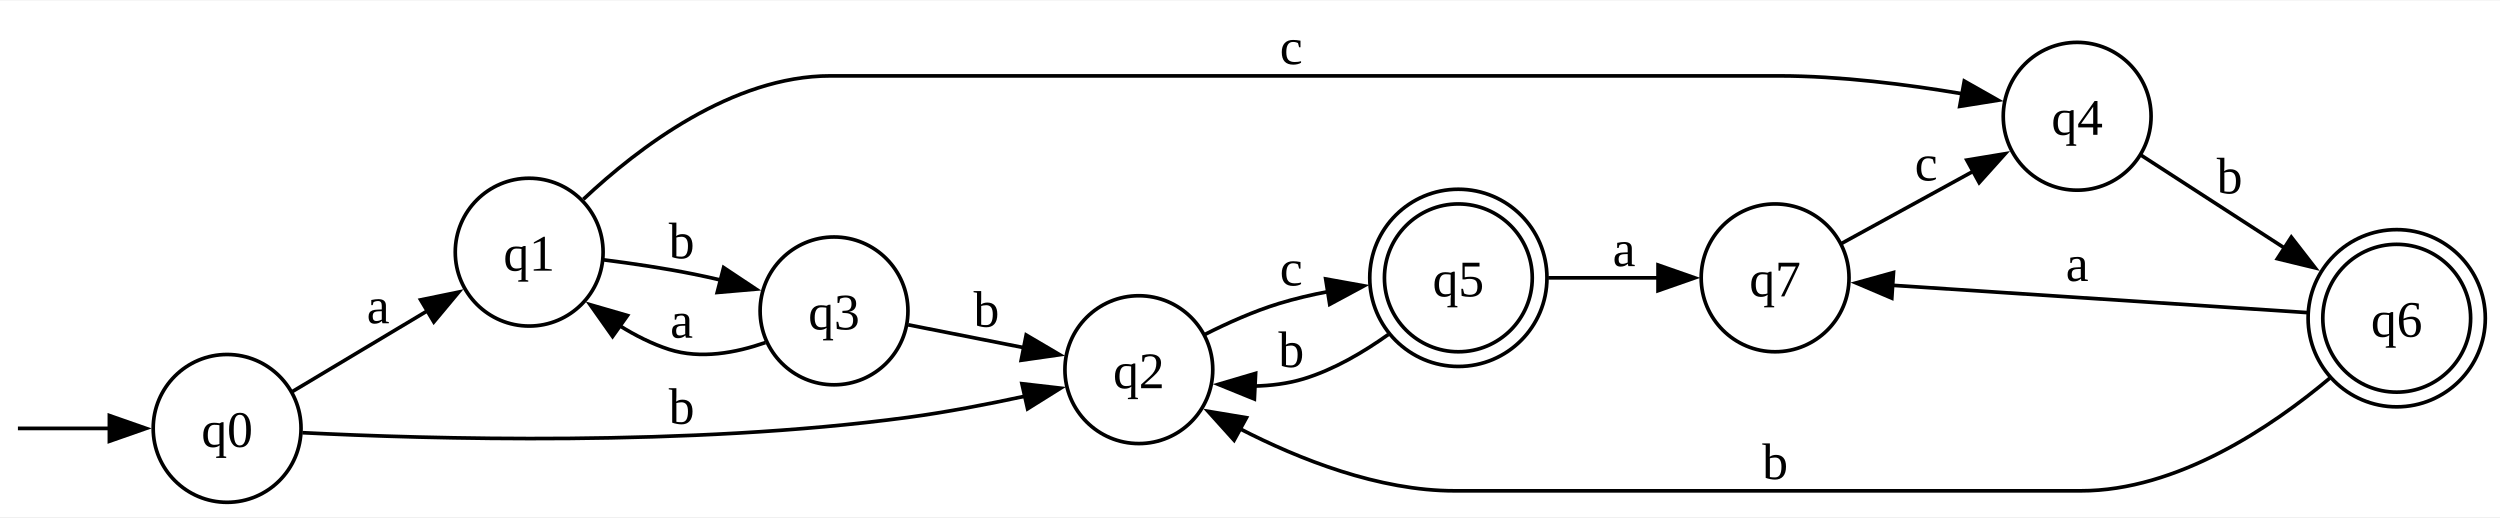
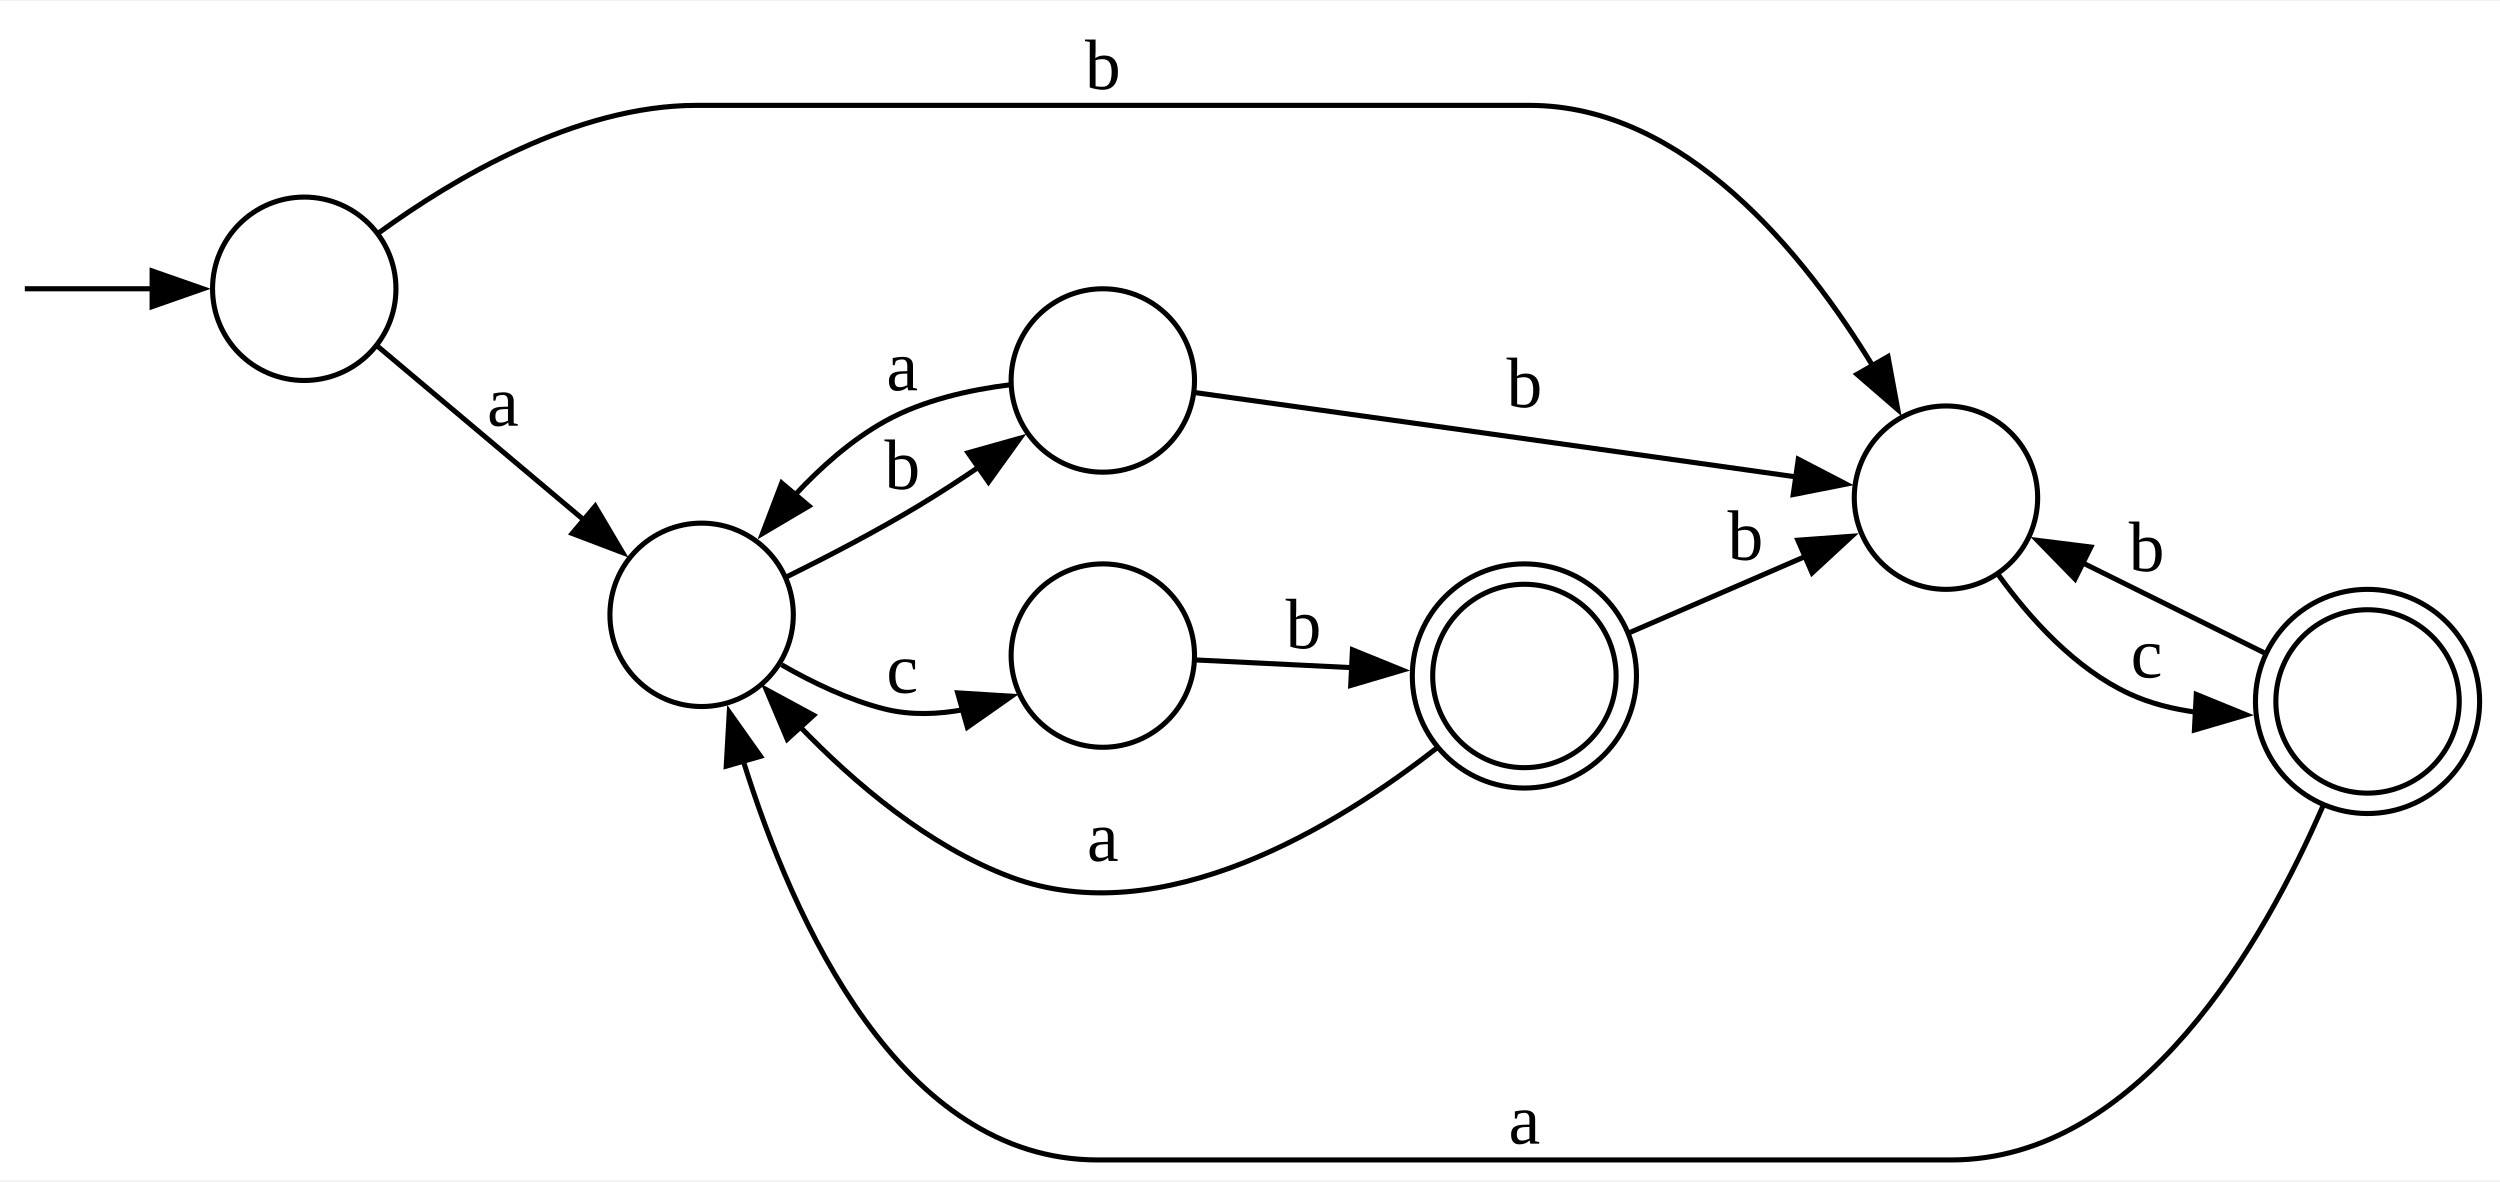
- <svg xmlns="http://www.w3.org/2000/svg" width="681pt" height="141pt" viewBox="0.00 0.00 680.82 140.63">
-   <g id="graph0" class="graph" transform="scale(1 1) rotate(0) translate(4 136.63)">
-     <polygon fill="white" stroke="none" points="-4,4 -4,-136.63 676.82,-136.63 676.82,4 -4,4" />
+ <svg xmlns="http://www.w3.org/2000/svg" width="491pt" height="232pt" viewBox="0.00 0.00 490.72 231.50">
+   <g id="graph0" class="graph" transform="scale(1 1) rotate(0) translate(4 227.5)">
+     <polygon fill="white" stroke="none" points="-4,4 -4,-227.5 486.72,-227.5 486.72,4 -4,4" />
    <g id="node1" class="node">
</g>
    <g id="node2" class="node">
-       <ellipse fill="none" stroke="black" cx="57.85" cy="-20.13" rx="20.13" ry="20.13" />
-       <text text-anchor="middle" x="57.85" y="-15.08" font-family="Times New Roman,serif" font-size="14.00">q0</text>
+       <ellipse fill="none" stroke="black" cx="55.72" cy="-171" rx="18" ry="18" />
    </g>
    <g id="edge1" class="edge">
-       <path fill="none" stroke="black" d="M0.88,-20.13C2.37,-20.13 13.93,-20.13 26.16,-20.13" />
-       <polygon fill="black" stroke="black" points="25.79,-23.63 35.79,-20.13 25.79,-16.63 25.79,-23.63" />
+       <path fill="none" stroke="black" d="M0.87,-171C2.34,-171 13.93,-171 25.99,-171" />
+       <polygon fill="black" stroke="black" points="25.86,-174.5 35.86,-171 25.86,-167.5 25.86,-174.5" />
    </g>
    <g id="node3" class="node">
-       <ellipse fill="none" stroke="black" cx="140.11" cy="-68.13" rx="20.13" ry="20.13" />
-       <text text-anchor="middle" x="140.11" y="-63.08" font-family="Times New Roman,serif" font-size="14.00">q1</text>
+       <ellipse fill="none" stroke="black" cx="133.72" cy="-107" rx="18" ry="18" />
    </g>
    <g id="edge2" class="edge">
-       <path fill="none" stroke="black" d="M75.48,-30.08C86.17,-36.47 100.3,-44.92 112.52,-52.23" />
-       <polygon fill="black" stroke="black" points="110.55,-55.13 120.93,-57.26 114.14,-49.12 110.55,-55.13" />
-       <text text-anchor="middle" x="98.98" y="-48.77" font-family="Times New Roman,serif" font-size="14.00">a</text>
+       <path fill="none" stroke="black" d="M69.96,-159.85C81.22,-150.37 97.63,-136.55 110.84,-125.42" />
+       <polygon fill="black" stroke="black" points="112.83,-128.33 118.22,-119.21 108.32,-122.97 112.83,-128.33" />
+       <text text-anchor="middle" x="94.72" y="-144.12" font-family="Times New Roman,serif" font-size="14.00">a</text>
    </g>
    <g id="node4" class="node">
-       <ellipse fill="none" stroke="black" cx="306.14" cy="-36.13" rx="20.13" ry="20.13" />
-       <text text-anchor="middle" x="306.14" y="-31.08" font-family="Times New Roman,serif" font-size="14.00">q2</text>
+       <ellipse fill="none" stroke="black" cx="377.97" cy="-130" rx="18" ry="18" />
    </g>
    <g id="edge3" class="edge">
-       <path fill="none" stroke="black" d="M78.34,-18.96C112.11,-17.26 183.6,-15.12 243.26,-23.13 253.74,-24.54 265.09,-26.73 275.17,-28.91" />
-       <polygon fill="black" stroke="black" points="274.3,-32.3 284.83,-31.09 275.84,-25.47 274.3,-32.3" />
-       <text text-anchor="middle" x="181.62" y="-21.37" font-family="Times New Roman,serif" font-size="14.00">b</text>
+       <path fill="none" stroke="black" d="M70.37,-182C84.92,-192.58 109.07,-207 132.72,-207 132.72,-207 132.72,-207 296.22,-207 326.63,-207 350.1,-178.05 363.72,-155.66" />
+       <polygon fill="black" stroke="black" points="366.59,-157.69 368.52,-147.27 360.51,-154.21 366.59,-157.69" />
+       <text text-anchor="middle" x="212.47" y="-210.2" font-family="Times New Roman,serif" font-size="14.00">b</text>
    </g>
    <g id="node5" class="node">
-       <ellipse fill="none" stroke="black" cx="223.13" cy="-52.13" rx="20.13" ry="20.13" />
-       <text text-anchor="middle" x="223.13" y="-47.08" font-family="Times New Roman,serif" font-size="14.00">q3</text>
+       <ellipse fill="none" stroke="black" cx="212.47" cy="-153" rx="18" ry="18" />
    </g>
    <g id="edge4" class="edge">
-       <path fill="none" stroke="black" d="M160.43,-66.03C168.11,-65.05 177.01,-63.75 184.99,-62.13 187.35,-61.66 189.77,-61.12 192.2,-60.54" />
-       <polygon fill="black" stroke="black" points="193.06,-63.93 201.88,-58.06 191.32,-57.15 193.06,-63.93" />
-       <text text-anchor="middle" x="181.62" y="-66.45" font-family="Times New Roman,serif" font-size="14.00">b</text>
+       <path fill="none" stroke="black" d="M150.46,-114.48C158.4,-118.4 168.09,-123.44 176.47,-128.5 180.36,-130.85 184.39,-133.47 188.27,-136.11" />
+       <polygon fill="black" stroke="black" points="186.02,-138.81 196.22,-141.67 190.03,-133.07 186.02,-138.81" />
+       <text text-anchor="middle" x="173.1" y="-131.7" font-family="Times New Roman,serif" font-size="14.00">b</text>
    </g>
    <g id="node6" class="node">
-       <ellipse fill="none" stroke="black" cx="561.67" cy="-105.13" rx="20.13" ry="20.13" />
-       <text text-anchor="middle" x="561.67" y="-100.08" font-family="Times New Roman,serif" font-size="14.00">q4</text>
+       <ellipse fill="none" stroke="black" cx="212.47" cy="-99" rx="18" ry="18" />
    </g>
    <g id="edge5" class="edge">
-       <path fill="none" stroke="black" d="M154.87,-82.53C169.92,-96.67 195.48,-116.13 222.13,-116.13 222.13,-116.13 222.13,-116.13 480.41,-116.13 497.06,-116.13 515.47,-113.78 530.45,-111.25" />
-       <polygon fill="black" stroke="black" points="530.93,-114.72 540.15,-109.5 529.69,-107.83 530.93,-114.72" />
-       <text text-anchor="middle" x="347.64" y="-119.33" font-family="Times New Roman,serif" font-size="14.00">c</text>
+       <path fill="none" stroke="black" d="M149.4,-97.2C155.43,-93.73 162.65,-90.25 169.72,-88.5 174.75,-87.25 180.12,-87.45 185.28,-88.41" />
+       <polygon fill="black" stroke="black" points="183.98,-91.68 194.55,-91.02 185.88,-84.94 183.98,-91.68" />
+       <text text-anchor="middle" x="173.1" y="-91.7" font-family="Times New Roman,serif" font-size="14.00">c</text>
    </g>
    <g id="node7" class="node">
-       <ellipse fill="none" stroke="black" cx="393.15" cy="-61.13" rx="20.13" ry="20.13" />
-       <ellipse fill="none" stroke="black" cx="393.15" cy="-61.13" rx="24.13" ry="24.13" />
-       <text text-anchor="middle" x="393.15" y="-56.08" font-family="Times New Roman,serif" font-size="14.00">q5</text>
+       <ellipse fill="none" stroke="black" cx="460.72" cy="-90" rx="18" ry="18" />
+       <ellipse fill="none" stroke="black" cx="460.72" cy="-90" rx="22" ry="22" />
    </g>
    <g id="edge6" class="edge">
-       <path fill="none" stroke="black" d="M324.07,-45.69C330.26,-48.82 337.42,-52.03 344.27,-54.13 348.57,-55.45 353.17,-56.53 357.76,-57.4" />
-       <polygon fill="black" stroke="black" points="357.02,-60.83 367.45,-58.95 358.12,-53.92 357.02,-60.83" />
-       <text text-anchor="middle" x="347.64" y="-59.06" font-family="Times New Roman,serif" font-size="14.00">c</text>
+       <path fill="none" stroke="black" d="M388.31,-114.78C394.45,-106.28 403.31,-96.43 413.97,-91.5 418.07,-89.6 422.61,-88.48 427.19,-87.87" />
+       <polygon fill="black" stroke="black" points="427.1,-91.38 436.91,-87.37 426.74,-84.39 427.1,-91.38" />
+       <text text-anchor="middle" x="417.35" y="-94.7" font-family="Times New Roman,serif" font-size="14.00">c</text>
    </g>
    <g id="edge7" class="edge">
-       <path fill="none" stroke="black" d="M204.45,-43.51C196.38,-40.69 186.75,-38.91 178.24,-41.63 173.58,-43.13 169,-45.45 164.73,-48.11" />
-       <polygon fill="black" stroke="black" points="162.82,-45.17 156.71,-53.82 166.88,-50.87 162.82,-45.17" />
-       <text text-anchor="middle" x="181.62" y="-44.83" font-family="Times New Roman,serif" font-size="14.00">a</text>
+       <path fill="none" stroke="black" d="M194.38,-152.17C186.47,-151.2 177.2,-149.16 169.72,-145 163.14,-141.34 157.11,-135.99 151.97,-130.45" />
+       <polygon fill="black" stroke="black" points="154.79,-128.36 145.67,-122.97 149.44,-132.87 154.79,-128.36" />
+       <text text-anchor="middle" x="173.1" y="-151.08" font-family="Times New Roman,serif" font-size="14.00">a</text>
    </g>
    <g id="edge8" class="edge">
-       <path fill="none" stroke="black" d="M243.32,-48.34C252.81,-46.47 264.47,-44.16 275.1,-42.06" />
-       <polygon fill="black" stroke="black" points="275.46,-45.56 284.59,-40.19 274.1,-38.69 275.46,-45.56" />
-       <text text-anchor="middle" x="264.63" y="-47.81" font-family="Times New Roman,serif" font-size="14.00">b</text>
+       <path fill="none" stroke="black" d="M230.52,-150.63C255.13,-147.2 302.04,-140.65 341.97,-135 344.16,-134.69 346.42,-134.37 348.7,-134.05" />
+       <polygon fill="black" stroke="black" points="348.98,-137.54 358.38,-132.66 347.99,-130.61 348.98,-137.54" />
+       <text text-anchor="middle" x="295.22" y="-147.77" font-family="Times New Roman,serif" font-size="14.00">b</text>
    </g>
    <g id="node8" class="node">
-       <ellipse fill="none" stroke="black" cx="648.69" cy="-50.13" rx="20.13" ry="20.13" />
-       <ellipse fill="none" stroke="black" cx="648.69" cy="-50.13" rx="24.13" ry="24.13" />
-       <text text-anchor="middle" x="648.69" y="-45.08" font-family="Times New Roman,serif" font-size="14.00">q6</text>
+       <ellipse fill="none" stroke="black" cx="295.22" cy="-95" rx="18" ry="18" />
+       <ellipse fill="none" stroke="black" cx="295.22" cy="-95" rx="22" ry="22" />
    </g>
    <g id="edge9" class="edge">
-       <path fill="none" stroke="black" d="M579.07,-94.53C590.14,-87.36 605.07,-77.7 618.18,-69.22" />
-       <polygon fill="black" stroke="black" points="619.99,-72.22 626.48,-63.85 616.19,-66.34 619.99,-72.22" />
-       <text text-anchor="middle" x="603.18" y="-84.12" font-family="Times New Roman,serif" font-size="14.00">b</text>
+       <path fill="none" stroke="black" d="M230.59,-98.15C239.54,-97.71 250.8,-97.15 261.35,-96.63" />
+       <polygon fill="black" stroke="black" points="261.47,-100.13 271.29,-96.14 261.13,-93.14 261.47,-100.13" />
+       <text text-anchor="middle" x="251.85" y="-100.44" font-family="Times New Roman,serif" font-size="14.00">b</text>
+     </g>
+     <g id="edge10" class="edge">
+       <path fill="none" stroke="black" d="M452.01,-69.58C440.5,-43.02 416.13,0 378.97,0 211.47,0 211.47,0 211.47,0 172.78,0 151.71,-46.75 141.86,-78.45" />
+       <polygon fill="black" stroke="black" points="138.55,-77.3 139.15,-87.88 145.28,-79.23 138.55,-77.3" />
+       <text text-anchor="middle" x="295.22" y="-3.2" font-family="Times New Roman,serif" font-size="14.00">a</text>
    </g>
    <g id="edge11" class="edge">
-       <path fill="none" stroke="black" d="M374.1,-45.72C367.31,-40.87 359.24,-36.13 351.02,-33.63 346.71,-32.32 342.05,-31.75 337.43,-31.65" />
-       <polygon fill="black" stroke="black" points="337.6,-28.13 327.78,-32.12 337.94,-35.12 337.6,-28.13" />
-       <text text-anchor="middle" x="347.64" y="-36.83" font-family="Times New Roman,serif" font-size="14.00">b</text>
+       <path fill="none" stroke="black" d="M440.49,-99.52C429.74,-104.85 416.2,-111.56 404.56,-117.32" />
+       <polygon fill="black" stroke="black" points="403.3,-114.04 395.9,-121.62 406.41,-120.31 403.3,-114.04" />
+       <text text-anchor="middle" x="417.35" y="-115.59" font-family="Times New Roman,serif" font-size="14.00">b</text>
    </g>
-     <g id="node9" class="node">
-       <ellipse fill="none" stroke="black" cx="479.41" cy="-61.13" rx="20.13" ry="20.13" />
-       <text text-anchor="middle" x="479.41" y="-56.08" font-family="Times New Roman,serif" font-size="14.00">q7</text>
-     </g>
-     <g id="edge10" class="edge">
-       <path fill="none" stroke="black" d="M417.62,-61.13C426.9,-61.13 437.69,-61.13 447.58,-61.13" />
-       <polygon fill="black" stroke="black" points="447.53,-64.63 457.53,-61.13 447.53,-57.63 447.53,-64.63" />
-       <text text-anchor="middle" x="438.28" y="-64.33" font-family="Times New Roman,serif" font-size="14.00">a</text>
+     <g id="edge12" class="edge">
+       <path fill="none" stroke="black" d="M278.06,-80.89C258.4,-65.51 224.15,-44.47 194.47,-55.5 178.31,-61.5 163.59,-74.06 152.81,-85.27" />
+       <polygon fill="black" stroke="black" points="150.52,-82.58 146.39,-92.33 155.7,-87.29 150.52,-82.58" />
+       <text text-anchor="middle" x="212.47" y="-58.7" font-family="Times New Roman,serif" font-size="14.00">a</text>
    </g>
    <g id="edge13" class="edge">
-       <path fill="none" stroke="black" d="M630.64,-33.96C614.47,-20.36 588.81,-3.13 562.67,-3.13 392.15,-3.13 392.15,-3.13 392.15,-3.13 371.5,-3.13 349.82,-11.7 333.53,-20.1" />
-       <polygon fill="black" stroke="black" points="332.08,-16.91 324.99,-24.78 335.44,-23.04 332.08,-16.91" />
-       <text text-anchor="middle" x="479.41" y="-6.33" font-family="Times New Roman,serif" font-size="14.00">b</text>
-     </g>
-     <g id="edge12" class="edge">
-       <path fill="none" stroke="black" d="M624.28,-51.67C594.7,-53.62 543.71,-56.97 511.06,-59.12" />
-       <polygon fill="black" stroke="black" points="511.19,-55.6 501.44,-59.75 511.65,-62.58 511.19,-55.6" />
-       <text text-anchor="middle" x="561.67" y="-60.28" font-family="Times New Roman,serif" font-size="14.00">a</text>
-     </g>
-     <g id="edge14" class="edge">
-       <path fill="none" stroke="black" d="M497.43,-70.46C507.9,-76.2 521.54,-83.68 533.48,-90.22" />
-       <polygon fill="black" stroke="black" points="531.62,-93.2 542.07,-94.93 534.99,-87.06 531.62,-93.2" />
-       <text text-anchor="middle" x="520.54" y="-87.65" font-family="Times New Roman,serif" font-size="14.00">c</text>
+       <path fill="none" stroke="black" d="M315.77,-103.47C326.24,-108.01 339.28,-113.66 350.63,-118.58" />
+       <polygon fill="black" stroke="black" points="348.9,-121.65 359.47,-122.42 351.69,-115.23 348.9,-121.65" />
+       <text text-anchor="middle" x="338.6" y="-117.8" font-family="Times New Roman,serif" font-size="14.00">b</text>
    </g>
  </g>
</svg>
